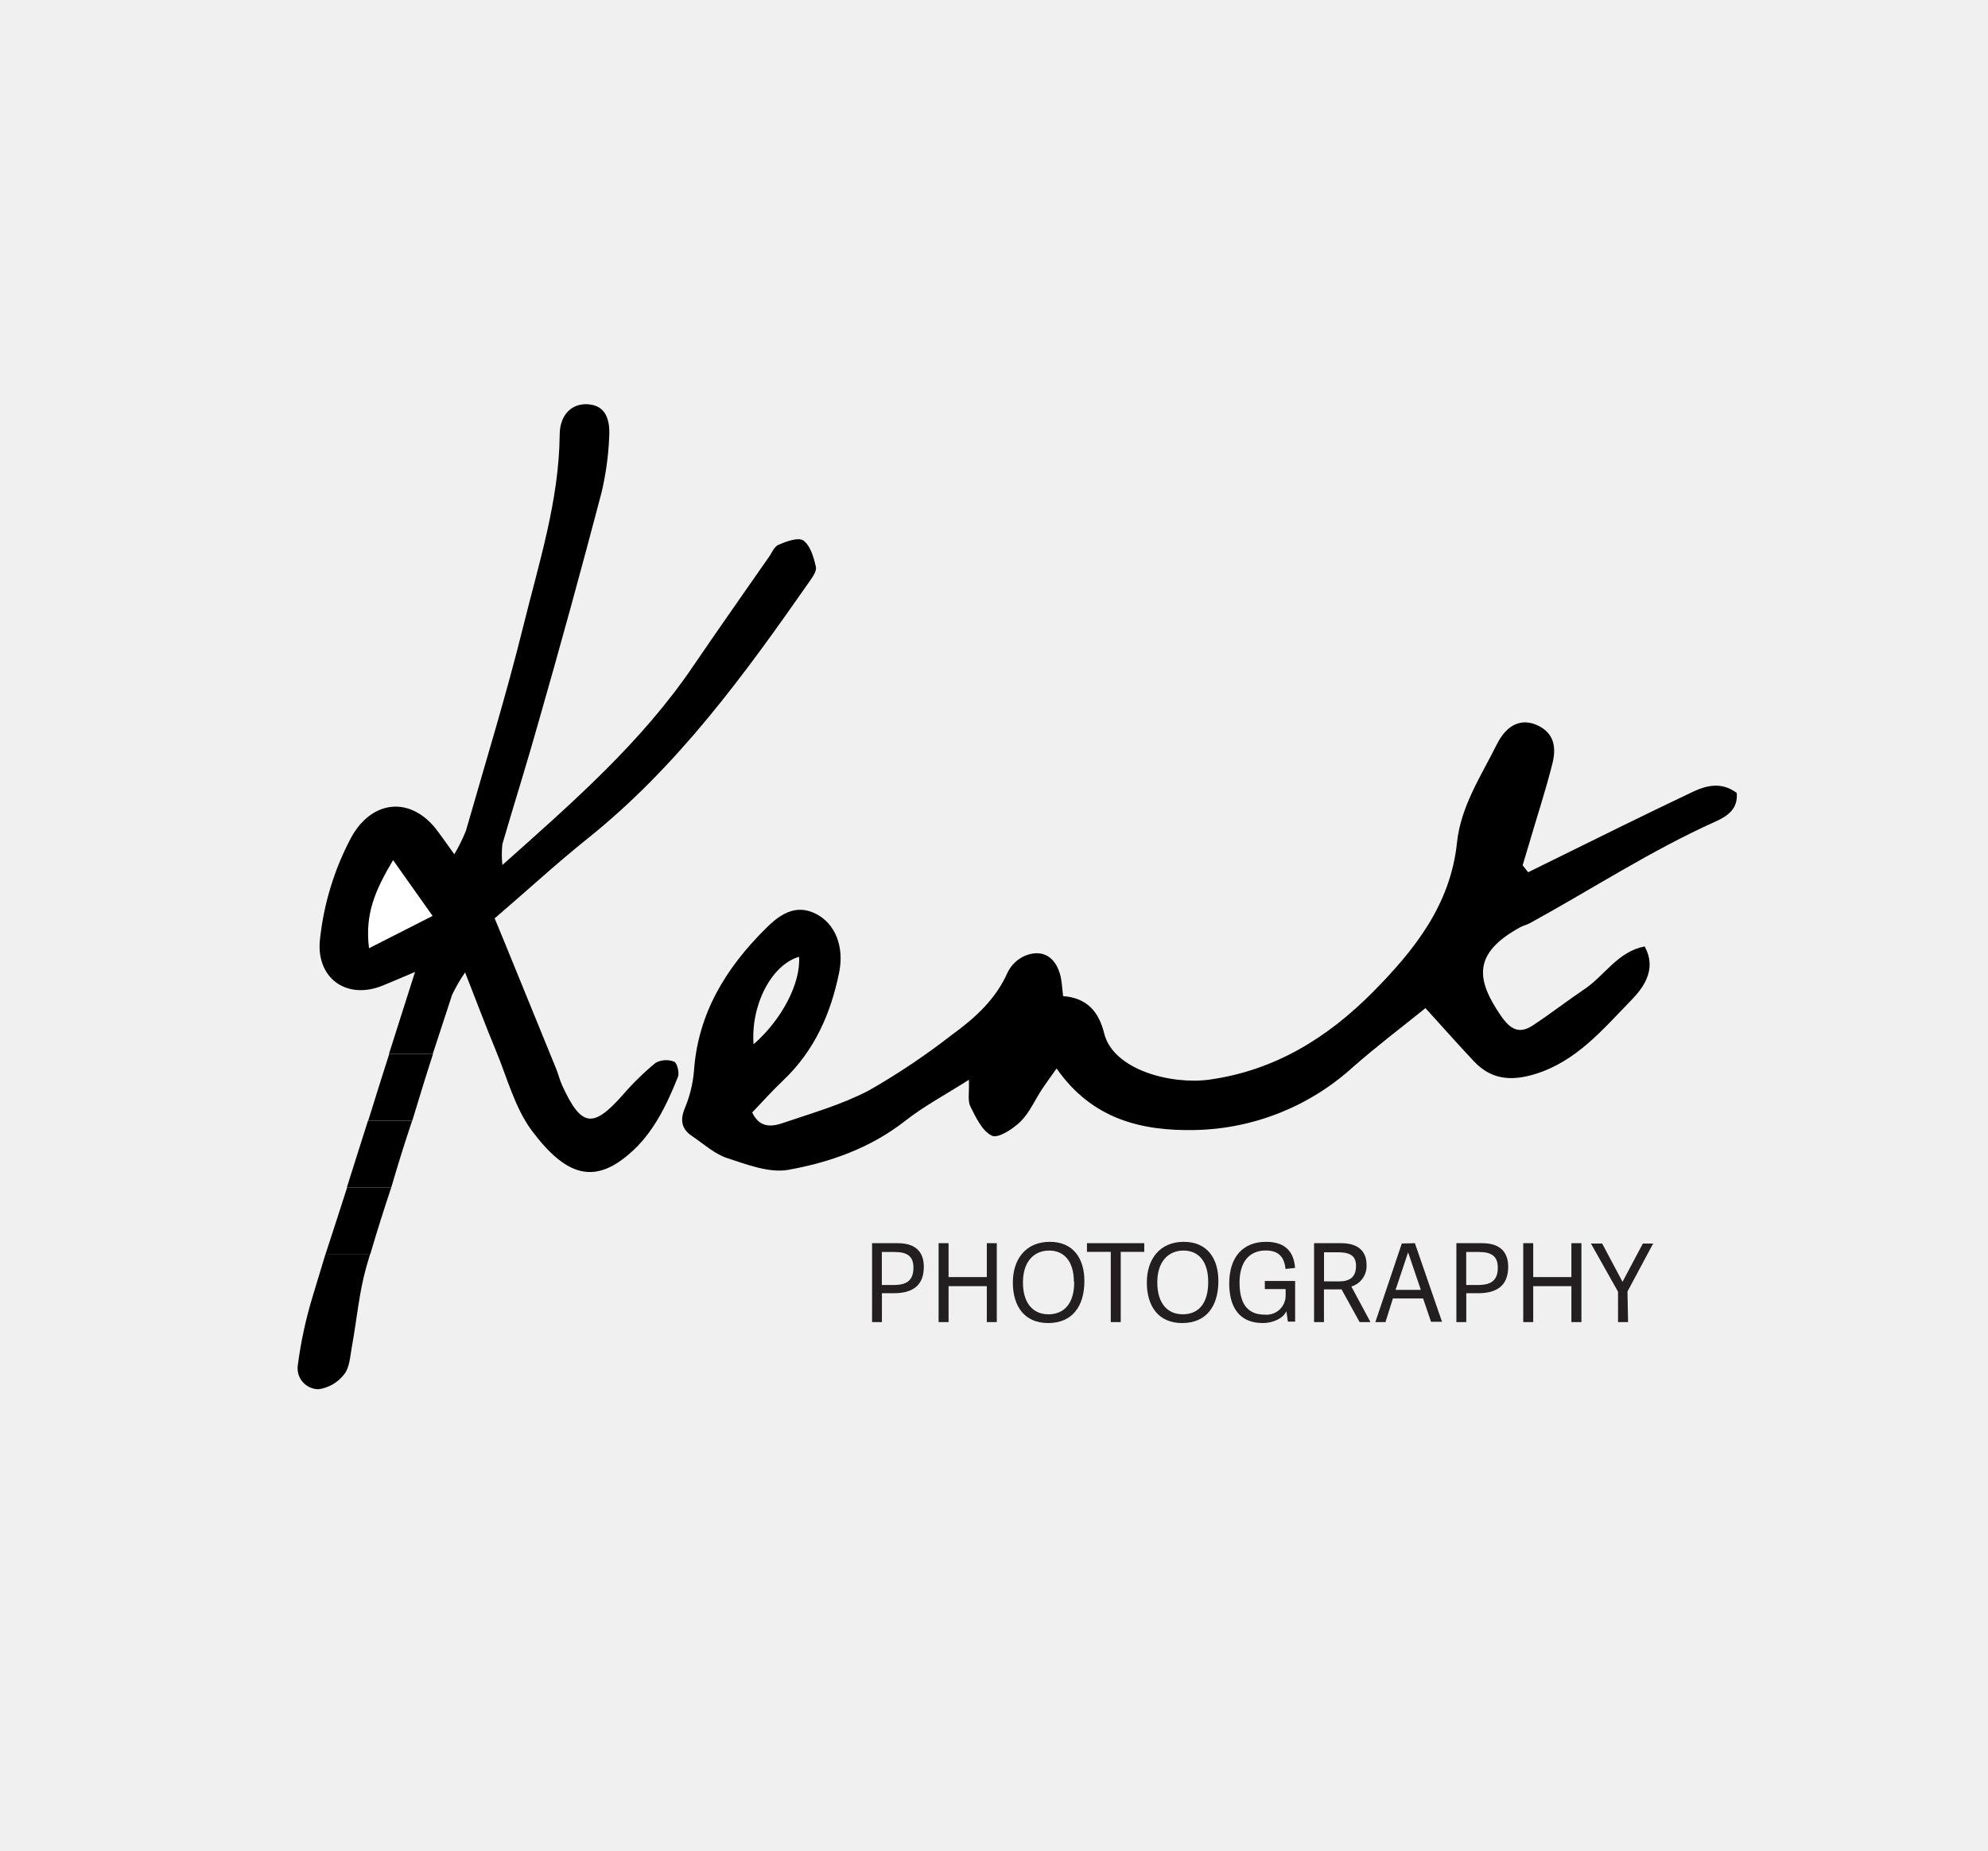
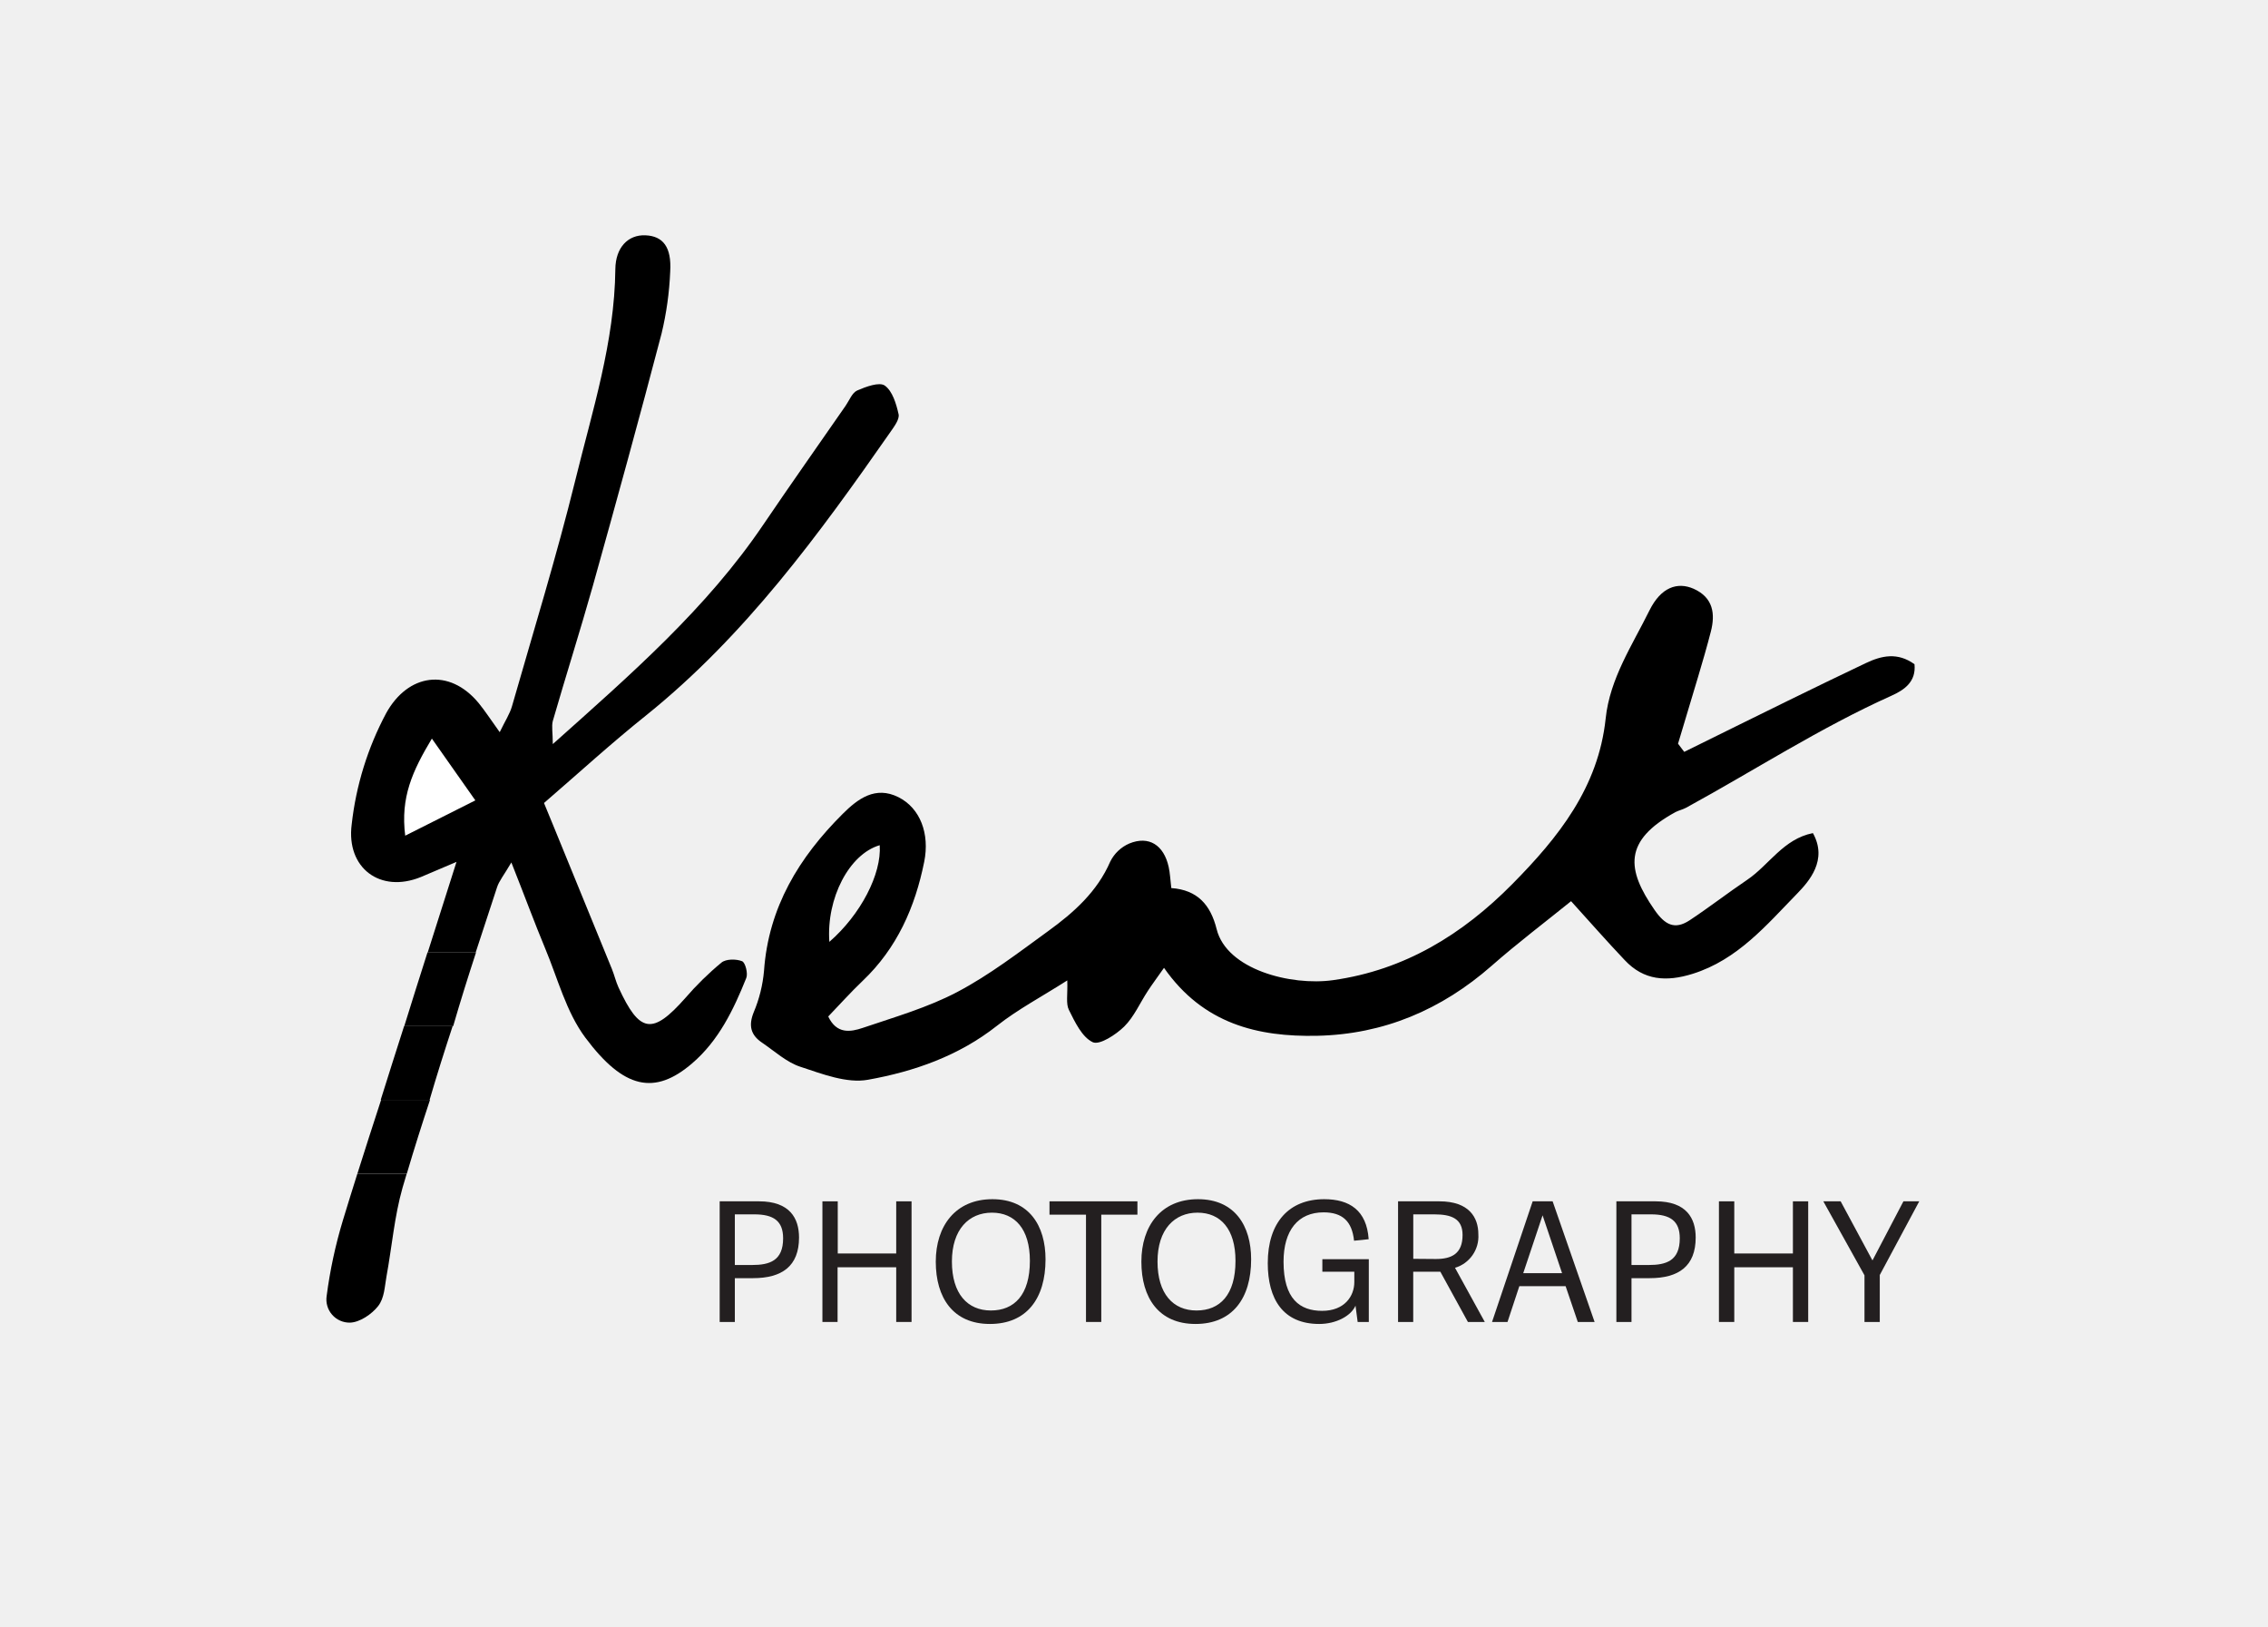
- <svg xmlns="http://www.w3.org/2000/svg" id="Layer_1" data-name="Layer 1" viewBox="0 0 293.18 272.94">
-   <defs>
-     <style>.cls-1{fill:#fff;}.cls-2{fill:#231f20;}.cls-3{fill:none;}</style>
-   </defs>
-   <path d="M225.36,128.65q6.94-3.42,13.89-6.84,5.16-2.53,10.35-5c2.12-1,4.26-1.51,6.52.13.23,2.34-1.34,3.43-3.1,4.22-9.53,4.27-18.27,10-27.4,15-.46.25-1,.36-1.44.61-7,3.83-6.53,7.69-2.81,13.08,1.38,2,2.69,2.71,4.7,1.38,2.61-1.72,5.09-3.65,7.69-5.4,2.92-2,4.83-5.46,8.78-6.24,2,3.61-.53,6.46-2.13,8.1-4.06,4.17-7.93,8.82-13.94,10.7-3.53,1.1-6.51.89-9.08-1.83-2.36-2.5-4.64-5.09-7.17-7.87-3.4,2.75-7.12,5.56-10.62,8.63a35.72,35.72,0,0,1-23.31,9.35c-7.93.17-15.24-1.58-20.47-9.08-.9,1.27-1.56,2.17-2.17,3.09-1.05,1.6-1.83,3.45-3.16,4.75-1.11,1.09-3.3,2.51-4.2,2.08-1.44-.68-2.37-2.69-3.18-4.31-.43-.84-.15-2-.22-3.94-3.43,2.19-6.62,3.87-9.41,6.07-5.11,4-11.06,6.1-17.22,7.21-2.81.5-6.08-.77-9-1.72-1.88-.62-3.49-2.1-5.19-3.25-1.5-1-1.82-2.27-1.1-4.06a18.27,18.27,0,0,0,1.37-5.51c.58-8.51,4.7-15.2,10.53-21,2-2,4.36-3.78,7.45-2.22,2.89,1.46,4.19,4.87,3.44,8.62-1.23,6.09-3.64,11.56-8.24,15.93-1.62,1.53-3.1,3.2-4.59,4.75,1.12,2.39,3,2.09,4.6,1.53,4.27-1.45,8.69-2.71,12.65-4.8a102.76,102.76,0,0,0,12.16-8.15c3.41-2.47,6.51-5.25,8.28-9.28a5.14,5.14,0,0,1,2.54-2.41c2.62-1.07,4.62.21,5.27,3.13.18.83.21,1.69.35,2.82,3.5.26,5.25,2.25,6.06,5.5,1.34,5.39,9.9,7.61,15.56,6.81,9.56-1.34,17.3-6.11,24-12.84,6.16-6.22,11.51-12.9,12.47-22.12.56-5.33,3.54-9.8,5.86-14.45,1.54-3.1,3.73-3.84,5.9-2.89,2.65,1.17,2.9,3.4,2.3,5.73-1,4-2.33,8-3.51,12.06l-.87,2.91ZM117.84,141.12c-4.06,1.18-7.13,7.08-6.71,12.91C115.29,150.41,118.11,145,117.84,141.12Z" />
-   <path class="cls-1" d="M63.8,135.11l-9.38,4.74c-.64-5.11.95-8.62,3.55-13C60,129.78,61.66,132.1,63.8,135.11Z" />
-   <path class="cls-2" d="M130.06,195h-1.45V183.36h3.77c3,0,3.86,1.64,3.86,3.48,0,2.75-1.63,3.9-4.42,3.9h-1.76Zm1.65-5.47c1.68,0,3-.4,3-2.56,0-1.67-.91-2.31-2.77-2.31h-1.89v4.87Z" />
-   <path class="cls-2" d="M147,195h-1.47V189.7h-5.64V195h-1.47V183.36h1.47v5h5.64v-5H147Z" />
-   <path class="cls-2" d="M149.37,189.16c0-3.44,1.91-6,5.45-6s5.1,2.56,5.1,5.77c0,3.77-1.81,6.21-5.34,6.21S149.37,192.63,149.37,189.16Zm9-.08c0-3.06-1.44-4.63-3.65-4.63s-3.86,1.6-3.86,4.69,1.5,4.71,3.75,4.71S158.42,192.36,158.42,189.08Z" />
-   <path class="cls-2" d="M163.81,195V184.64H160.3v-1.28h8.45v1.28h-3.47V195Z" />
-   <path class="cls-2" d="M169.13,189.16c0-3.44,1.91-6,5.45-6s5.1,2.56,5.1,5.77c0,3.77-1.81,6.21-5.34,6.21S169.13,192.63,169.13,189.16Zm9.05-.08c0-3.06-1.44-4.63-3.65-4.63s-3.86,1.6-3.86,4.69,1.5,4.71,3.75,4.71S178.18,192.36,178.18,189.08Z" />
-   <path class="cls-2" d="M189.71,193.38c-.41,1-1.87,1.76-3.49,1.76-3.49,0-4.94-2.4-4.94-5.84,0-3.92,2.05-6.14,5.42-6.14,2.44,0,4.09,1.07,4.29,3.85l-1.41.15c-.19-1.88-1.12-2.72-2.92-2.72-2.45,0-3.86,1.72-3.86,4.73,0,3.59,1.57,4.73,3.71,4.73a2.82,2.82,0,0,0,3.09-2.77v-1h-3.07v-1.2H191v6h-1.07Z" />
-   <path class="cls-2" d="M202.11,195h-1.6l-2.66-4.82h-2.6V195h-1.46V183.36h4c2.88,0,3.74,1.57,3.74,3.16a3.14,3.14,0,0,1-2.24,3.23Zm-4.7-6c1.52,0,2.57-.51,2.57-2.3,0-1.57-1-2-2.72-2h-2v4.29Z" />
-   <path class="cls-2" d="M208.66,183.36l4,11.59h-1.62l-1.17-3.44h-4.45L204.32,195h-1.49l3.9-11.59Zm-1,1.35h0l-1.85,5.54h3.73Z" />
-   <path class="cls-2" d="M216.24,195h-1.46V183.36h3.78c3,0,3.86,1.64,3.86,3.48,0,2.75-1.64,3.9-4.42,3.9h-1.76Zm1.65-5.47c1.68,0,3-.4,3-2.56,0-1.67-.92-2.31-2.77-2.31h-1.89v4.87Z" />
-   <path class="cls-2" d="M233.22,195h-1.48V189.7h-5.63V195h-1.47V183.36h1.47v5h5.63v-5h1.48Z" />
-   <path class="cls-2" d="M240.1,195h-1.48v-4.48l-4-7.11h1.66l3,5.65h0l3-5.65h1.52l-3.79,7.08Z" />
-   <path class="cls-3" d="M54.42,139.85l9.38-4.74c-2.14-3-3.77-5.33-5.83-8.23C55.37,131.23,53.78,134.74,54.42,139.85Z" />
-   <path d="M46.11,191.21a62.74,62.74,0,0,0-2.19,10.14A3.09,3.09,0,0,0,47,204.9a5.79,5.79,0,0,0,3.76-2.2c.8-1,.87-2.61,1.12-4,.73-3.94,1.06-8,2.14-11.83.18-.63.38-1.26.56-1.9H48Q47.06,188.12,46.11,191.21Z" />
-   <path d="M54.3,165.3h6.5c1-3.3,2-6.58,3.06-9.85H57.4C56.33,158.81,55.3,162.08,54.3,165.3Z" />
-   <path d="M51.15,175.15H57.7q1.45-5,3.08-9.85H54.27C53.2,168.66,52.16,171.92,51.15,175.15Z" />
-   <path d="M48,185h6.6q1.47-5,3.1-9.85H51.19C50.11,178.51,49.06,181.77,48,185Z" />
-   <path d="M119.31,85.86c.48-.7,1.2-1.64,1-2.3-.31-1.39-.81-3.11-1.84-3.84-.73-.52-2.53.14-3.69.65-.68.3-1,1.33-1.54,2-3.67,5.28-7.38,10.54-11,15.86-7.59,11.2-17.65,20-28.15,29.35a14.32,14.32,0,0,1,0-3.09c1.75-6,3.65-12,5.33-18C82.64,95.26,85.73,84,88.69,72.73a43.13,43.13,0,0,0,1.15-8.26c.2-3.29-1-4.77-3.3-4.85s-4,1.64-4,4.52c-.1,9.72-3.07,18.91-5.36,28.19-2.51,10.15-5.59,20.16-8.47,30.21A25.67,25.67,0,0,1,67,126c-1.23-1.69-2-2.84-2.83-3.89-3.94-4.78-9.44-3.92-12.36,1.38a41.26,41.26,0,0,0-4.6,14.86c-.75,5.8,3.81,9.24,9.26,7,1.22-.5,2.42-1,4.74-2-1.34,4.23-2.62,8.23-3.85,12.1h6.46c.94-2.9,1.91-5.8,2.85-8.71a23.68,23.68,0,0,1,1.92-3.32c1.76,4.5,3.08,8,4.53,11.51,1.67,4,2.8,8.47,5.33,11.86,5.15,6.88,9.29,7.76,14.32,3.43,3.53-3,5.51-7.16,7.21-11.38.24-.62-.12-2.07-.56-2.25a3.23,3.23,0,0,0-2.75.18,40.29,40.29,0,0,0-4.85,4.75c-4.38,4.95-6.1,4.71-8.91-1.42-.37-.79-.56-1.66-.89-2.46q-3.84-9.45-7.71-18.9c-.45-1.08-.9-2.16-1.36-3.29,4.68-4,9-8,13.64-11.72C99.87,113.12,109.72,99.61,119.31,85.86Zm-64.89,54c-.64-5.11.95-8.62,3.55-13,2.06,2.9,3.69,5.22,5.83,8.23Z" />
+ <svg xmlns="http://www.w3.org/2000/svg" viewBox="0 0 510.18 365.76">
+   <path d="m378.86 169.09c7.79-3.84 15.58-7.7 23.38-11.52q8.68-4.26 17.42-8.42c3.57-1.7 7.17-2.53 11 .23.39 3.93-2.25 5.77-5.22 7.1-16 7.18-30.75 16.75-46.11 25.15-.77.42-1.66.61-2.43 1-11.81 6.46-11 12.94-4.72 22 2.32 3.35 4.53 4.56 7.91 2.33 4.4-2.91 8.57-6.15 12.93-9.09 4.93-3.33 8.14-9.2 14.79-10.51 3.39 6.08-.9 10.88-3.58 13.64-6.83 7-13.36 14.84-23.46 18-5.95 1.86-11 1.5-15.29-3.07-4-4.21-7.81-8.56-12.07-13.26-5.72 4.63-12 9.37-17.87 14.53-11.27 9.89-24.3 15.42-39.24 15.74-13.34.28-25.65-2.65-34.46-15.28-1.5 2.14-2.62 3.64-3.65 5.21-1.76 2.68-3.08 5.79-5.31 8-1.88 1.84-5.55 4.23-7.08 3.51-2.41-1.15-4-4.54-5.35-7.25-.72-1.43-.25-3.45-.37-6.64-5.77 3.68-11.14 6.51-15.83 10.21-8.6 6.78-18.62 10.27-29 12.13-4.74.86-10.23-1.28-15.12-2.89-3.16-1-5.87-3.53-8.72-5.46-2.54-1.71-3.08-3.83-1.86-6.84a30.93 30.93 0 0 0 2.31-9.27c1-14.32 7.9-25.58 17.72-35.35 3.38-3.37 7.34-6.35 12.54-3.73 4.87 2.45 7.05 8.2 5.78 14.51-2.06 10.25-6.13 19.46-13.86 26.8-2.72 2.59-5.22 5.4-7.73 8 1.88 4 5 3.5 7.75 2.57 7.19-2.44 14.62-4.57 21.28-8.08 7.23-3.81 13.83-8.89 20.48-13.72 5.73-4.15 11-8.84 13.93-15.61a8.59 8.59 0 0 1 4.28-4.06c4.41-1.81 7.77.34 8.86 5.27.31 1.39.36 2.84.59 4.75 5.9.42 8.84 3.78 10.2 9.24 2.26 9.08 16.68 12.81 26.19 11.47 16.1-2.26 29.12-10.28 40.32-21.61 10.36-10.48 19.36-21.72 21-37.23.94-9 6-16.5 9.86-24.33 2.59-5.21 6.28-6.45 9.93-4.85 4.46 2 4.88 5.71 3.87 9.63-1.76 6.82-3.92 13.54-5.91 20.31l-1.47 4.9zm-181 21c-6.83 2-12 11.92-11.3 21.73 7.03-6.11 11.78-15.24 11.33-21.74z" />
+   <path d="m106.93 180-15.78 8c-1.09-8.61 1.6-14.51 6-21.84z" fill="#fff" />
+   <g fill="#231f20">
+     <path d="m165.3 297.3h-3.41v-27.13h8.85c6.93 0 9 3.83 9 8.14 0 6.44-3.83 9.14-10.35 9.14h-4.09zm3.86-12.81c3.94 0 7-.94 7-6 0-3.89-2.13-5.39-6.48-5.39h-4.38v11.39z" />
+     <path d="m205.05 297.3h-3.45v-12.3h-13.19v12.3h-3.41v-27.13h3.45v11.73h13.15v-11.73h3.45z" />
+     <path d="m210.5 283.74c0-8.06 4.46-14.05 12.74-14.05s11.95 6 11.95 13.52c0 8.81-4.23 14.54-12.51 14.54s-12.18-5.88-12.18-14.01zm21.17-.19c0-7.16-3.37-10.83-8.54-10.83s-9 3.75-9 11 3.52 11 8.77 11 8.77-3.49 8.77-11.17z" />
+     <path d="m244.29 297.3v-24.13h-8.21v-3h19.78v3h-8.13v24.13z" />
+     <path d="m256.75 283.74c0-8.06 4.46-14.05 12.74-14.05s11.95 6 11.95 13.52c0 8.81-4.23 14.54-12.51 14.54s-12.18-5.88-12.18-14.01zm21.17-.19c0-7.16-3.37-10.83-8.54-10.83s-9 3.75-9 11 3.52 11 8.77 11 8.77-3.49 8.77-11.17z" />
+     <path d="m304.92 293.63c-1 2.32-4.38 4.12-8.16 4.12-8.17 0-11.58-5.62-11.58-13.68 0-9.17 4.8-14.38 12.7-14.38 5.7 0 9.55 2.51 10 9l-3.29.34c-.46-4.39-2.63-6.38-6.86-6.38-5.73 0-9 4.05-9 11.1 0 8.39 3.67 11.05 8.69 11.05s7.23-3.3 7.23-6.48v-2.32h-7.19v-2.81h10.45v14.11h-2.51z" />
+     <path d="m334 297.3h-3.8l-6.2-11.3h-6.1v11.3h-3.41v-27.13h9.29c6.74 0 8.77 3.68 8.77 7.39a7.36 7.36 0 0 1 -5.25 7.56zm-11-14.16c3.56 0 6-1.2 6-5.4 0-3.67-2.48-4.64-6.37-4.64h-4.72v10z" />
+     <path d="m349.26 270.17 9.44 27.13h-3.78l-2.74-8.05h-10.41l-2.66 8.05h-3.48l9.14-27.13zm-2.26 3.15-4.35 13h8.73z" />
+     <path d="m367 297.3h-3.4v-27.13h8.84c6.94 0 9 3.83 9 8.14 0 6.44-3.82 9.14-10.34 9.14h-4.1zm3.86-12.81c3.94 0 7-.94 7-6 0-3.89-2.13-5.39-6.48-5.39h-4.38v11.39z" />
+     <path d="m406.75 297.3h-3.44v-12.3h-13.19v12.3h-3.45v-27.13h3.45v11.73h13.19v-11.73h3.44z" />
+     <path d="m422.85 297.3h-3.44v-10.49l-9.26-16.64h3.9l7.12 13.23h.07l6.93-13.23h3.56l-8.88 16.57z" />
+   </g>
+   <path d="m91.15 187.94 15.78-8-9.82-13.84c-4.36 7.33-7.05 13.23-5.96 21.84z" fill="none" />
+   <path d="m77.15 274.39a105.8 105.8 0 0 0 -3.67 17.06 5.21 5.21 0 0 0 5.25 6c2.19-.06 4.88-1.88 6.32-3.71s1.47-4.39 1.89-6.69c1.22-6.63 1.77-13.44 3.6-19.9.3-1.07.63-2.13.95-3.2h-11.1c-1.1 3.48-2.18 6.95-3.24 10.44z" />
+   <path d="m90.94 230.77h11c1.61-5.55 3.34-11.07 5.14-16.57h-10.92c-1.8 5.65-3.54 11.14-5.22 16.57z" />
+   <path d="m85.64 247.35h11c1.62-5.55 3.37-11.07 5.18-16.58h-10.92c-1.81 5.65-3.56 11.15-5.26 16.58z" />
+   <path d="m80.4 263.93h11.12c1.64-5.56 3.39-11.08 5.21-16.58h-11c-1.85 5.65-3.61 11.15-5.33 16.58z" />
+   <path d="m200.36 97.06c.82-1.18 2-2.76 1.78-3.88-.52-2.33-1.37-5.22-3.1-6.46-1.23-.88-4.26.25-6.22 1.1-1.14.51-1.77 2.23-2.6 3.43-6.17 8.89-12.41 17.74-18.49 26.7-12.73 18.84-29.73 33.63-47.38 49.39 0-2.53-.31-4 0-5.19 2.93-10.14 6.13-20.2 9-30.36 5.29-18.91 10.49-37.79 15.47-56.79a72.15 72.15 0 0 0 1.94-13.91c.34-5.54-1.62-8-5.56-8.17s-6.73 2.76-6.78 7.61c-.17 16.37-5.17 31.83-9 47.45-4.21 17.08-9.4 33.93-14.25 50.85-.49 1.72-1.53 3.28-2.76 5.83-2.06-2.86-3.3-4.79-4.75-6.56-6.63-8-15.9-6.6-20.81 2.32a69.46 69.46 0 0 0 -7.74 25c-1.26 9.77 6.41 15.55 15.58 11.81 2-.83 4.07-1.73 8-3.4-2.25 7.12-4.4 13.85-6.48 20.38h10.79c1.59-4.9 3.21-9.78 4.81-14.67.45-1.4 1.48-2.62 3.22-5.58 3 7.56 5.18 13.51 7.62 19.37 2.82 6.75 4.72 14.25 9 20 8.65 11.59 15.62 13.07 24.08 5.78 5.95-5.11 9.29-12.05 12.14-19.16.42-1-.2-3.48-.94-3.78-1.34-.53-3.6-.53-4.63.3a67.75 67.75 0 0 0 -8.16 8c-7.37 8.33-10.26 7.92-15-2.39-.61-1.33-.94-2.79-1.49-4.15q-6.48-15.9-13-31.8c-.74-1.82-1.5-3.64-2.28-5.54 7.88-6.8 15.22-13.52 23-19.73 22.27-17.92 38.85-40.66 54.99-63.8zm-109.21 90.88c-1.09-8.61 1.6-14.51 6-21.84l9.78 13.9z" />
</svg>
